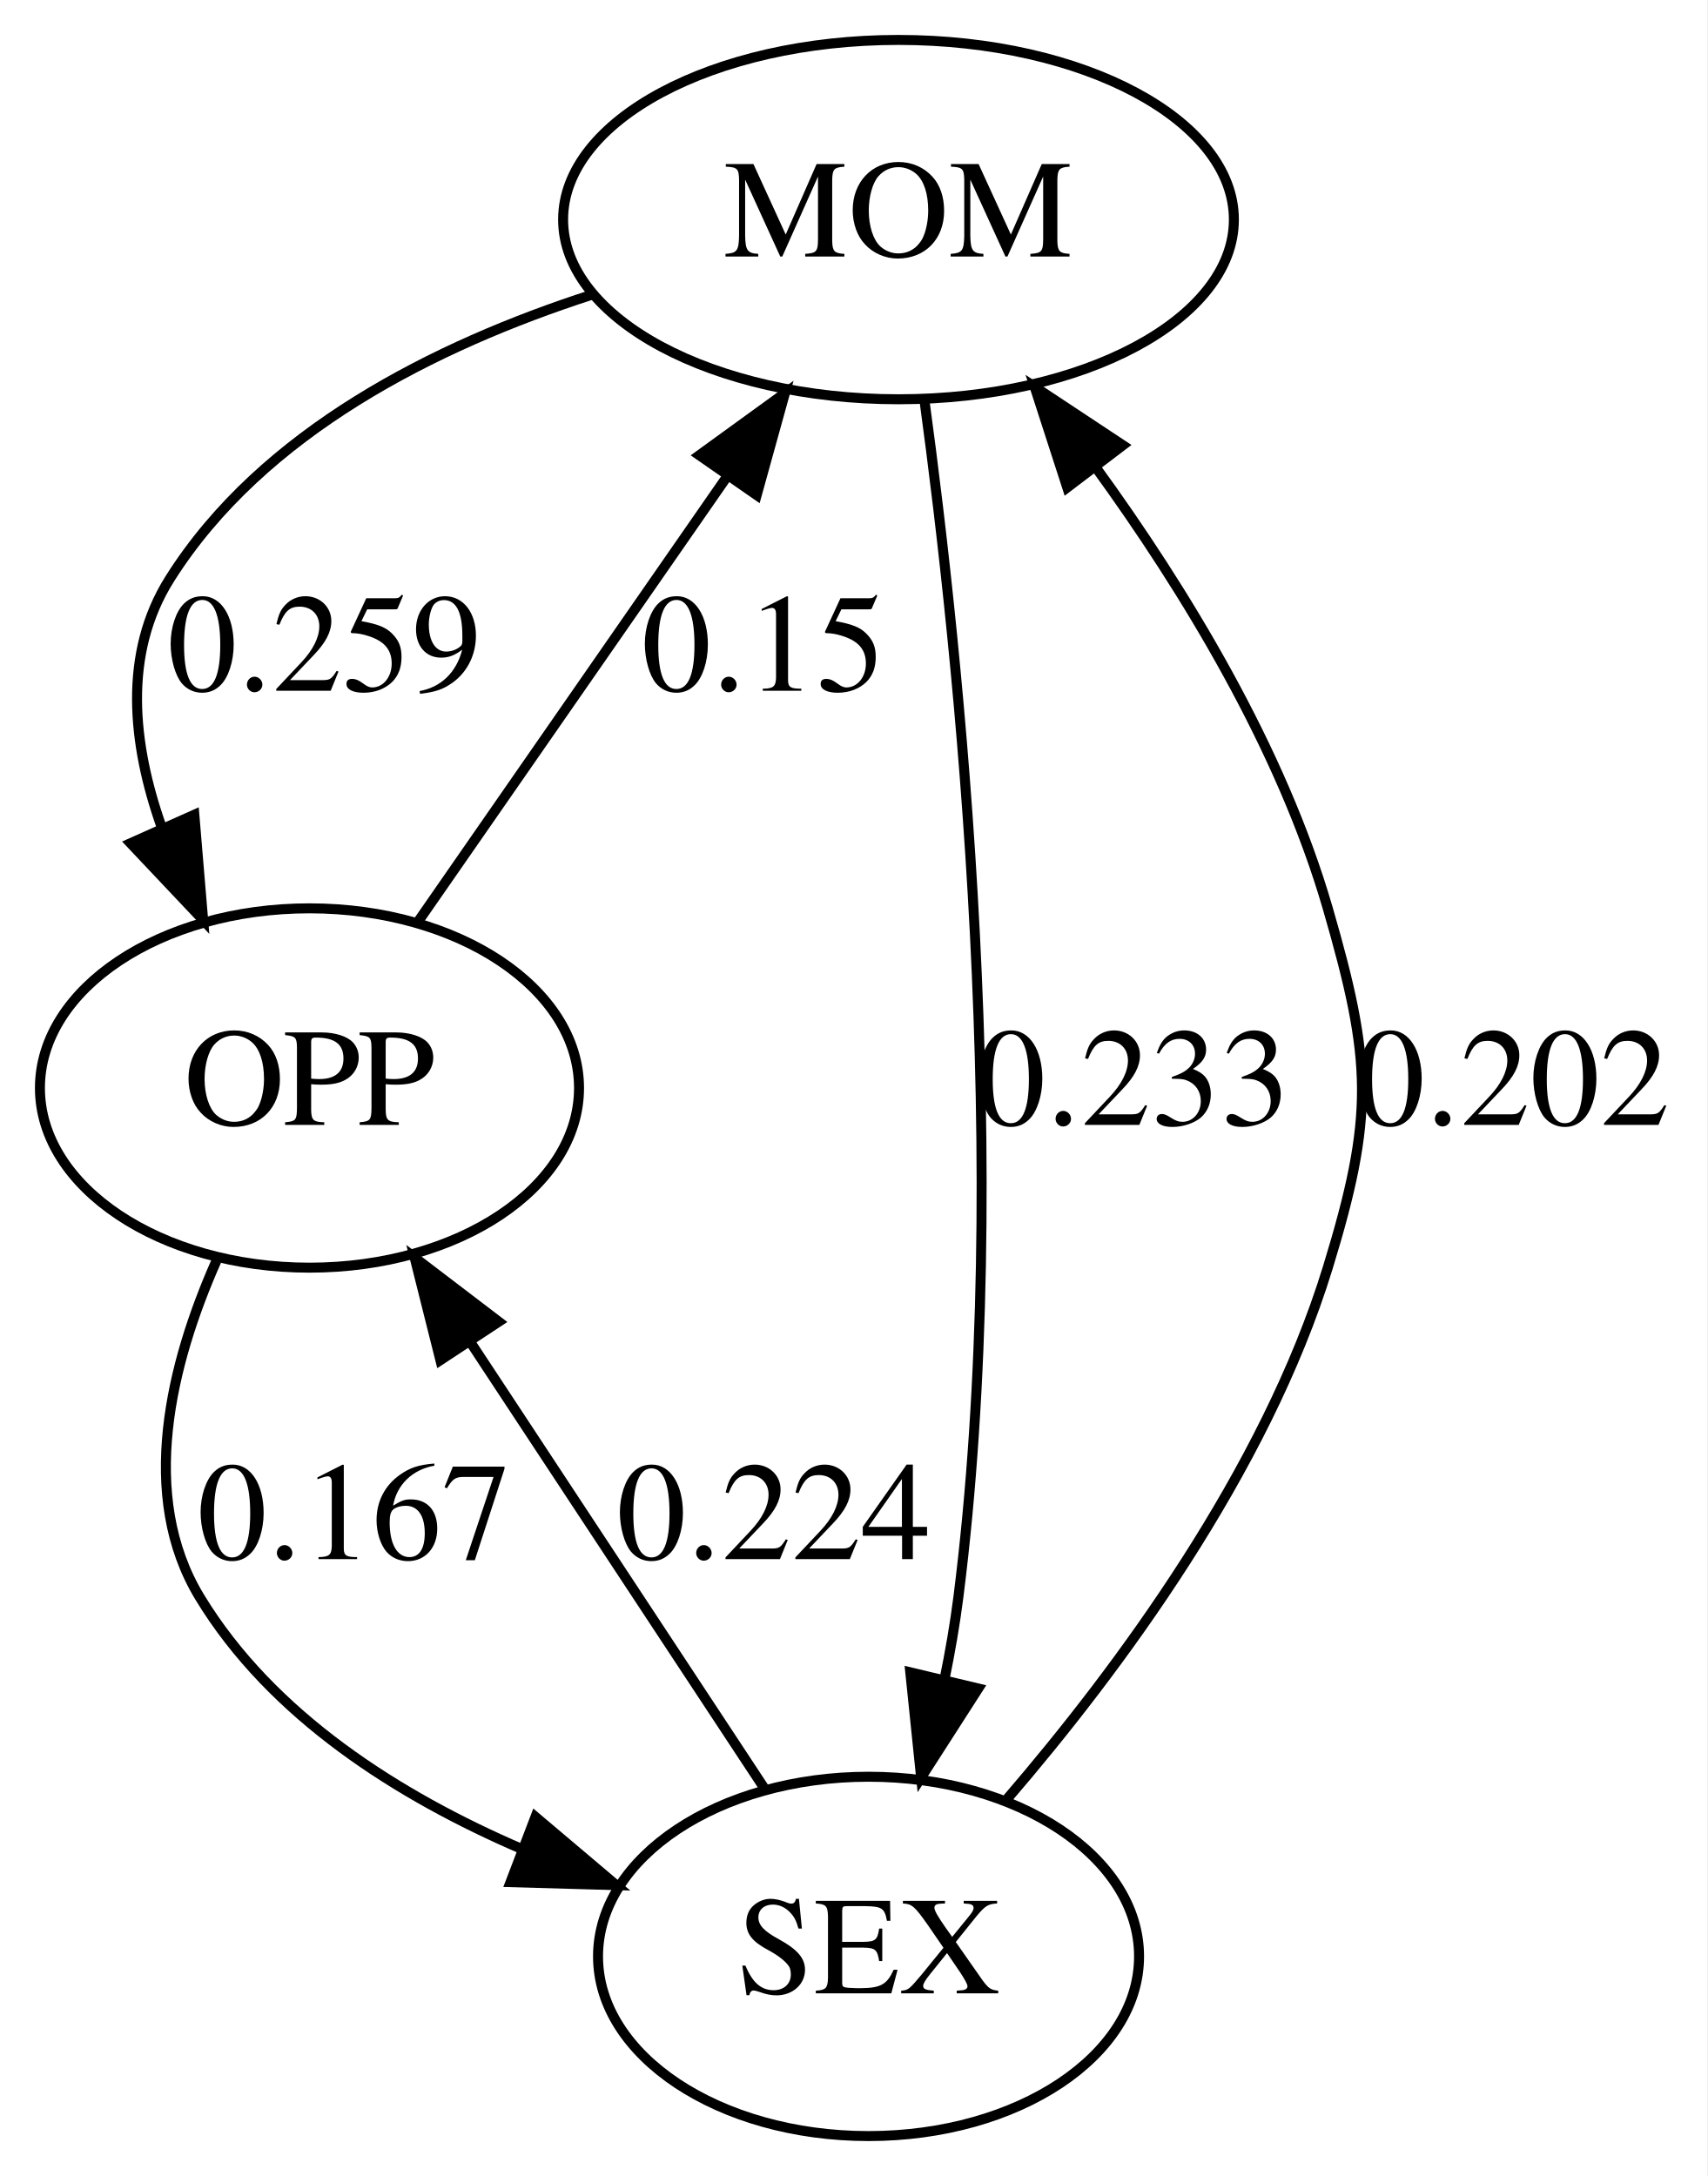
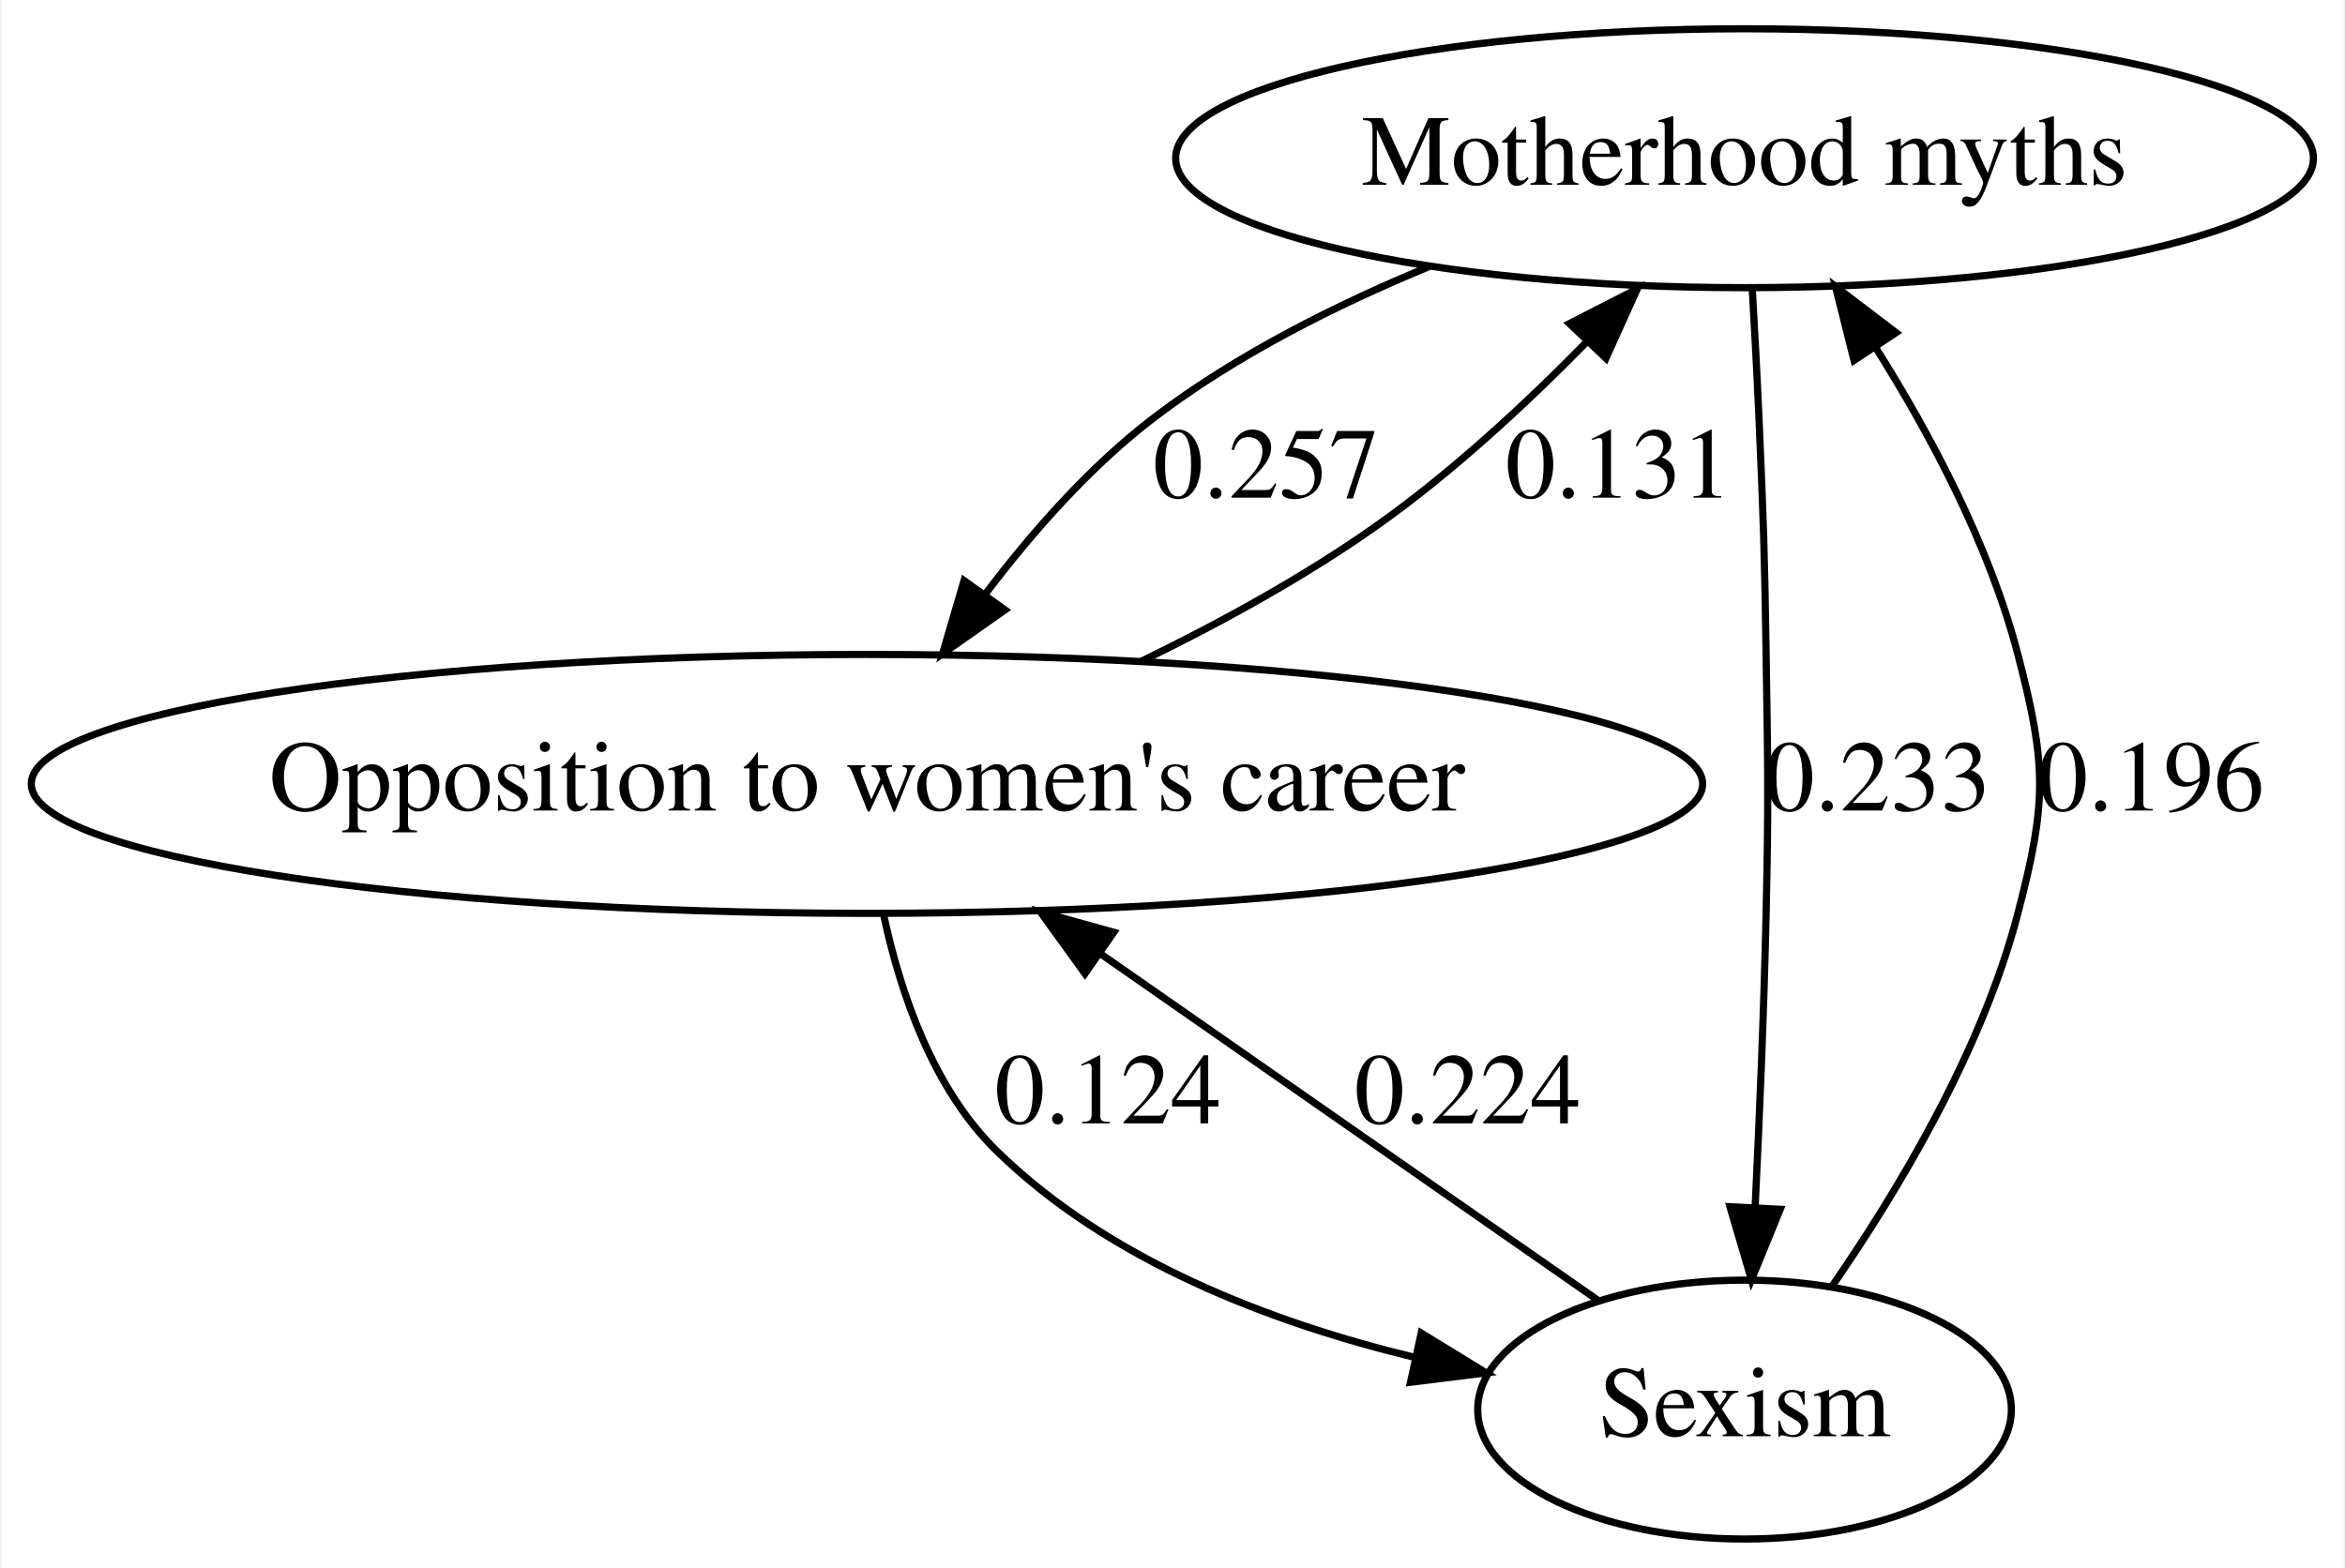
- <svg xmlns="http://www.w3.org/2000/svg" width="171pt" height="218pt" viewBox="0.00 0.00 171.00 218.00">
+ <svg xmlns="http://www.w3.org/2000/svg" width="326pt" height="218pt" viewBox="0.00 0.00 325.63 218.00">
  <g id="graph0" class="graph" transform="scale(1 1) rotate(0) translate(4 214)">
-     <polygon fill="white" stroke="none" points="-4,4 -4,-214 167,-214 167,4 -4,4" />
+     <polygon fill="white" stroke="none" points="-4,4 -4,-214 321.633,-214 321.633,4 -4,4" />
    <g id="node1" class="node">
-       <ellipse fill="none" stroke="black" cx="86" cy="-192" rx="33.595" ry="18" />
-       <text text-anchor="middle" x="86" y="-188.3" font-family="Times,serif" font-size="14.00">MOM</text>
+       <ellipse fill="none" stroke="black" cx="238.34" cy="-192" rx="79.087" ry="18" />
+       <text text-anchor="middle" x="238.34" y="-188.3" font-family="Times,serif" font-size="14.00">Motherhood myths</text>
    </g>
    <g id="node2" class="node">
-       <ellipse fill="none" stroke="black" cx="27" cy="-105" rx="27" ry="18" />
-       <text text-anchor="middle" x="27" y="-101.3" font-family="Times,serif" font-size="14.00">OPP</text>
+       <ellipse fill="none" stroke="black" cx="116.34" cy="-105" rx="116.18" ry="18" />
+       <text text-anchor="middle" x="116.34" y="-101.3" font-family="Times,serif" font-size="14.00">Opposition to women's career</text>
    </g>
    <g id="edge1" class="edge">
-       <path fill="none" stroke="black" d="M55.196,-184.444C39.702,-179.421 22.285,-170.749 13,-156 8.306,-148.543 9.237,-139.491 12.183,-131.149" />
-       <polygon fill="black" stroke="black" points="15.467,-132.378 16.35,-121.82 9.076,-129.523 15.467,-132.378" />
-       <text text-anchor="middle" x="28.5" y="-144.8" font-family="Times,serif" font-size="14.00">0.259</text>
+       <path fill="none" stroke="black" d="M194.459,-176.919C181.458,-171.558 167.678,-164.615 156.34,-156 147.444,-149.241 139.368,-140.083 132.839,-131.451" />
+       <polygon fill="black" stroke="black" points="135.525,-129.19 126.853,-123.103 129.836,-133.27 135.525,-129.19" />
+       <text text-anchor="middle" x="171.84" y="-144.8" font-family="Times,serif" font-size="14.00">0.257</text>
    </g>
    <g id="node3" class="node">
-       <ellipse fill="none" stroke="black" cx="83" cy="-18" rx="27.097" ry="18" />
-       <text text-anchor="middle" x="83" y="-14.3" font-family="Times,serif" font-size="14.00">SEX</text>
+       <ellipse fill="none" stroke="black" cx="238.34" cy="-18" rx="37.093" ry="18" />
+       <text text-anchor="middle" x="238.34" y="-14.3" font-family="Times,serif" font-size="14.00">Sexism</text>
    </g>
    <g id="edge2" class="edge">
-       <path fill="none" stroke="black" d="M88.578,-174.052C92.112,-148.096 97.438,-96.987 92,-54 91.657,-51.292 91.171,-48.494 90.601,-45.715" />
-       <polygon fill="black" stroke="black" points="93.99,-44.839 88.266,-35.923 87.181,-46.462 93.99,-44.839" />
-       <text text-anchor="middle" x="109.5" y="-101.3" font-family="Times,serif" font-size="14.00">0.233</text>
+       <path fill="none" stroke="black" d="M239.408,-173.915C239.739,-168.218 240.085,-161.837 240.34,-156 240.981,-141.341 241.117,-137.672 241.34,-123 241.582,-107.002 241.692,-102.996 241.34,-87 241.044,-73.568 240.419,-58.654 239.816,-46.224" />
+       <polygon fill="black" stroke="black" points="243.301,-45.85 239.3,-36.04 236.31,-46.204 243.301,-45.85" />
+       <text text-anchor="middle" x="256.84" y="-101.3" font-family="Times,serif" font-size="14.00">0.233</text>
+     </g>
+     <g id="edge5" class="edge">
+       <path fill="none" stroke="black" d="M154.457,-122.04C165.479,-127.397 177.25,-133.846 187.34,-141 197.667,-148.322 207.868,-157.756 216.401,-166.453" />
+       <polygon fill="black" stroke="black" points="214.001,-169.008 223.432,-173.835 219.07,-164.18 214.001,-169.008" />
+       <text text-anchor="middle" x="220.84" y="-144.8" font-family="Times,serif" font-size="14.00">0.131</text>
    </g>
    <g id="edge6" class="edge">
-       <path fill="none" stroke="black" d="M37.942,-121.764C46.587,-134.219 58.813,-151.833 68.77,-166.177" />
-       <polygon fill="black" stroke="black" points="66.047,-168.392 74.624,-174.611 71.797,-164.4 66.047,-168.392" />
-       <text text-anchor="middle" x="72.5" y="-144.8" font-family="Times,serif" font-size="14.00">0.15</text>
-     </g>
-     <g id="edge5" class="edge">
-       <path fill="none" stroke="black" d="M17.682,-87.697C13.132,-77.408 9.829,-64.186 16,-54 23.207,-42.104 35.93,-34.059 48.367,-28.715" />
-       <polygon fill="black" stroke="black" points="49.635,-31.978 57.725,-25.137 47.135,-25.439 49.635,-31.978" />
-       <text text-anchor="middle" x="31.5" y="-57.8" font-family="Times,serif" font-size="14.00">0.167</text>
+       <path fill="none" stroke="black" d="M118.689,-86.65C120.989,-75.944 125.507,-62.65 134.34,-54 149.942,-38.72 172.425,-30.107 192.497,-25.253" />
+       <polygon fill="black" stroke="black" points="193.389,-28.641 202.42,-23.101 191.905,-21.8 193.389,-28.641" />
+       <text text-anchor="middle" x="149.84" y="-57.8" font-family="Times,serif" font-size="14.00">0.124</text>
    </g>
    <g id="edge4" class="edge">
-       <path fill="none" stroke="black" d="M96.907,-33.807C108.019,-46.726 122.735,-66.559 129,-87 133.688,-102.298 133.451,-107.632 129,-123 124.359,-139.024 114.688,-154.898 105.692,-167.273" />
-       <polygon fill="black" stroke="black" points="102.902,-165.16 99.641,-175.241 108.476,-169.394 102.902,-165.16" />
-       <text text-anchor="middle" x="147.5" y="-101.3" font-family="Times,serif" font-size="14.00">0.202</text>
+       <path fill="none" stroke="black" d="M250.415,-35.022C259.543,-48.196 271.329,-67.762 276.34,-87 280.372,-102.483 280.372,-107.517 276.34,-123 272.39,-138.165 264.23,-153.533 256.481,-165.814" />
+       <polygon fill="black" stroke="black" points="253.559,-163.888 250.977,-174.163 259.403,-167.74 253.559,-163.888" />
+       <text text-anchor="middle" x="294.84" y="-101.3" font-family="Times,serif" font-size="14.00">0.196</text>
    </g>
    <g id="edge3" class="edge">
-       <path fill="none" stroke="black" d="M72.514,-34.916C64.236,-47.481 52.545,-65.226 43.085,-79.586" />
-       <polygon fill="black" stroke="black" points="40.112,-77.736 37.533,-88.012 45.958,-81.587 40.112,-77.736" />
-       <text text-anchor="middle" x="73.5" y="-57.8" font-family="Times,serif" font-size="14.00">0.224</text>
+       <path fill="none" stroke="black" d="M217.93,-33.22C199.081,-46.352 170.766,-66.08 148.812,-81.376" />
+       <polygon fill="black" stroke="black" points="146.647,-78.618 140.443,-87.207 150.649,-84.362 146.647,-78.618" />
+       <text text-anchor="middle" x="199.84" y="-57.8" font-family="Times,serif" font-size="14.00">0.224</text>
    </g>
  </g>
</svg>
